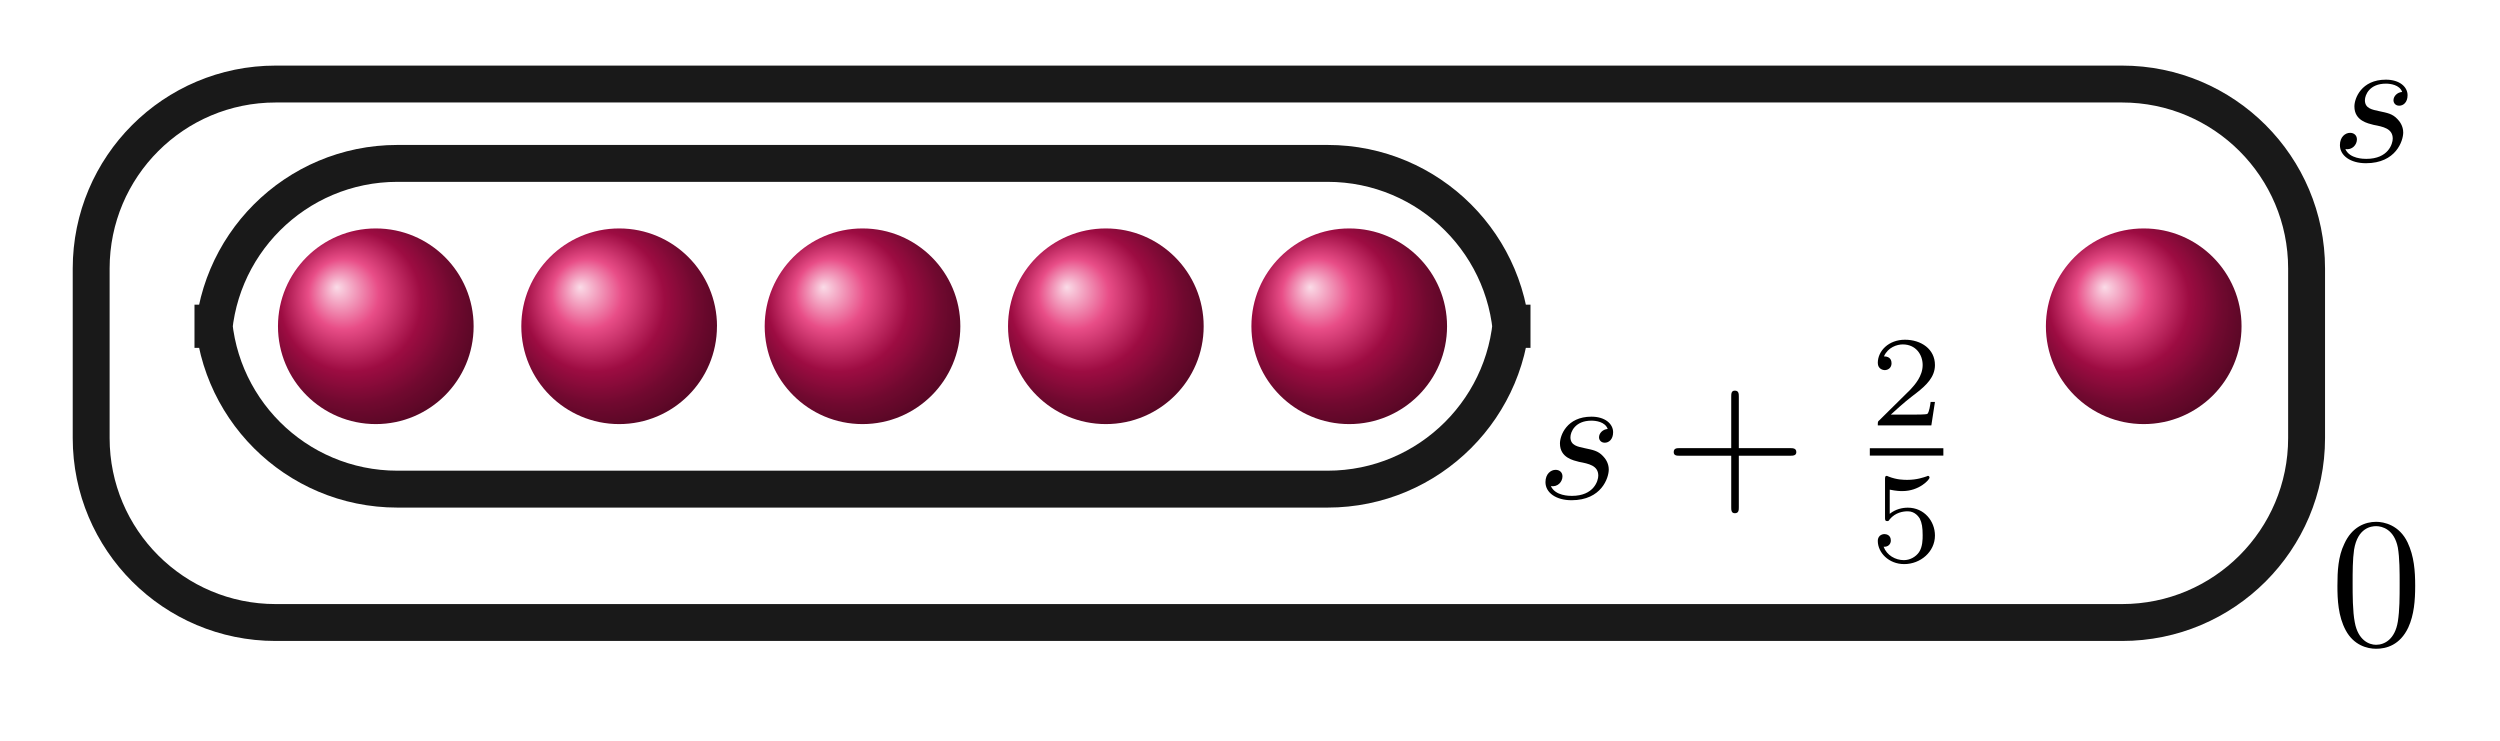
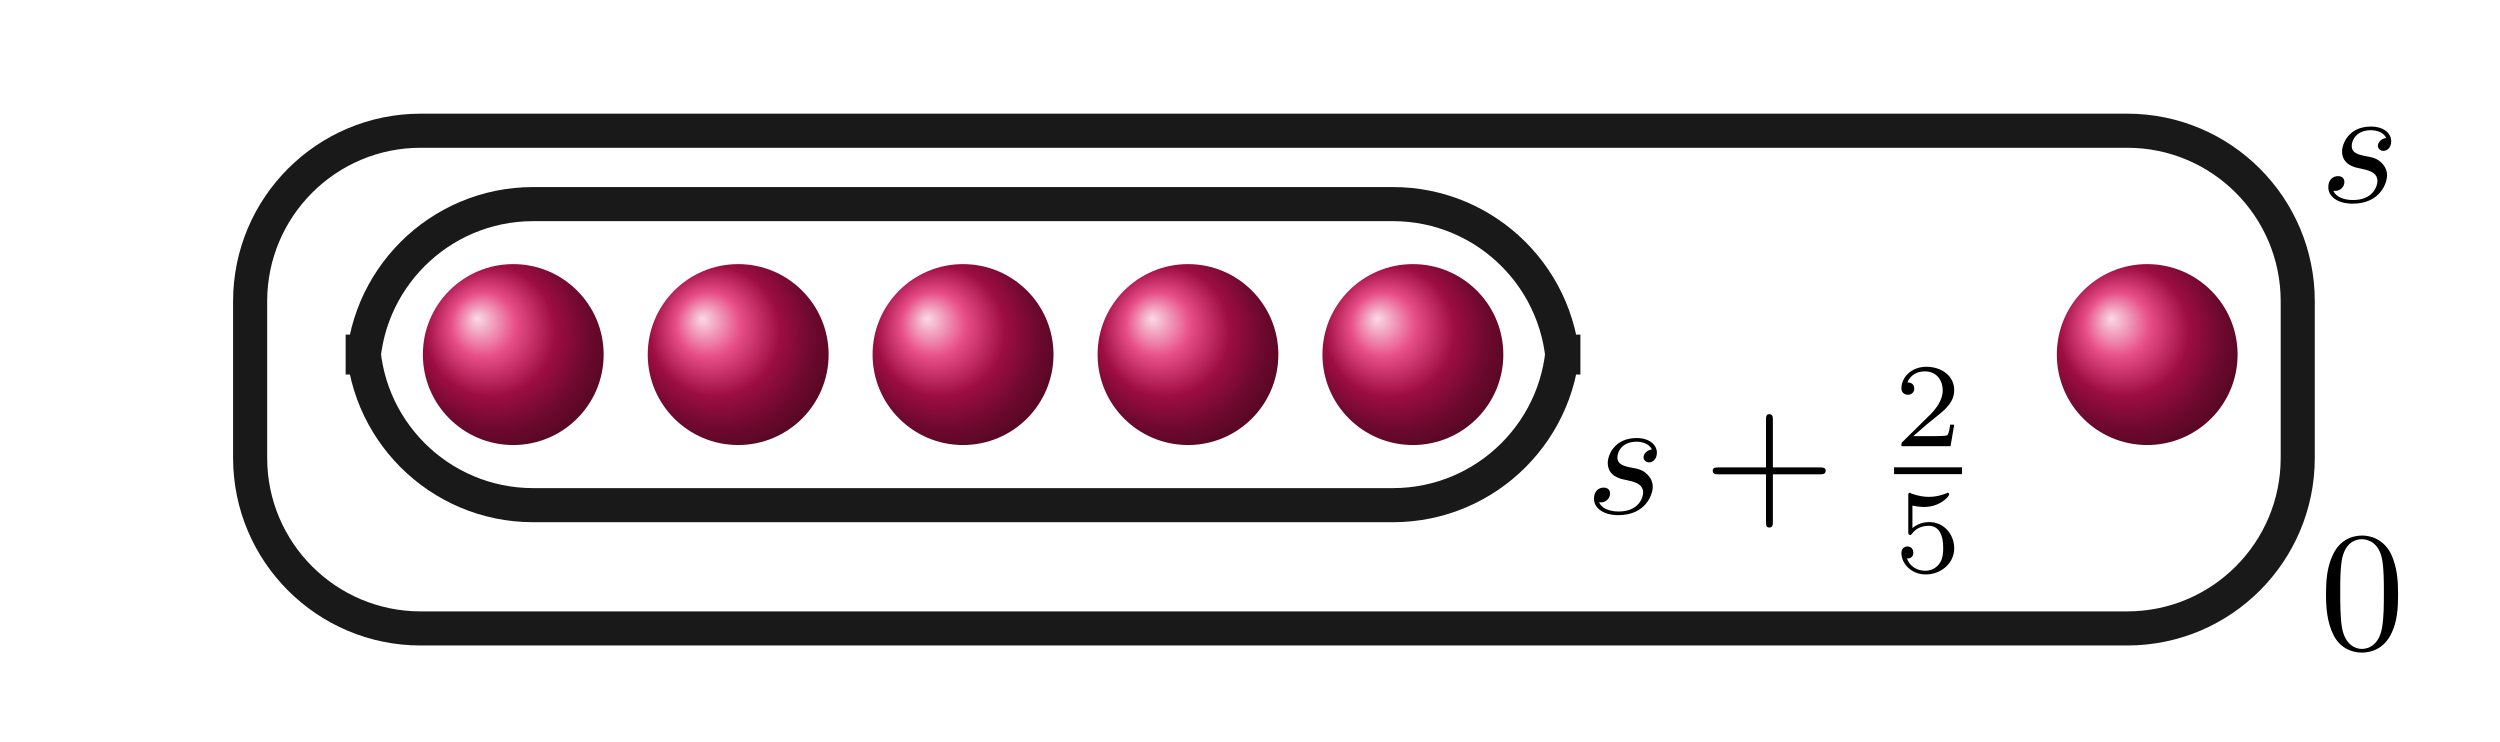
- <svg xmlns="http://www.w3.org/2000/svg" version="1.1" id="svg1" width="108" height="32" viewBox="0 0 108 32">
-   <defs id="defs1">
-     <radialGradient fx="40.001" fy="60.001" cx="50.001" cy="50.001" r="50.001" gradientUnits="userSpaceOnUse" id="radialGradient5">
-       <stop style="stop-opacity:1;stop-color:#fadbe7" offset="0" id="stop1" />
-       <stop style="stop-opacity:1;stop-color:#e84d87" offset="0.18" id="stop2" />
-       <stop style="stop-opacity:1;stop-color:#9d0c42" offset="0.36" id="stop3" />
-       <stop style="stop-opacity:1;stop-color:#70092f" offset="0.5" id="stop4" />
-       <stop style="stop-opacity:1;stop-color:#000000" offset="1" id="stop5" />
+ <svg xmlns="http://www.w3.org/2000/svg" xmlns:xlink="http://www.w3.org/1999/xlink" width="85.078" height="25.24" viewBox="0 0 85.078 25.24">
+   <defs>
+     <g>
+       <g id="glyph-0-0">
+         <path d="M 2.266 -2.172 C 2.109 -2.156 1.984 -2.031 1.984 -1.906 C 1.984 -1.828 2.047 -1.734 2.172 -1.734 C 2.297 -1.734 2.438 -1.844 2.438 -2.062 C 2.438 -2.328 2.188 -2.562 1.75 -2.562 C 0.984 -2.562 0.766 -1.969 0.766 -1.719 C 0.766 -1.266 1.188 -1.172 1.359 -1.141 C 1.656 -1.078 1.969 -1.016 1.969 -0.703 C 1.969 -0.547 1.828 -0.062 1.141 -0.062 C 1.062 -0.062 0.609 -0.062 0.469 -0.375 C 0.703 -0.344 0.844 -0.516 0.844 -0.672 C 0.844 -0.812 0.75 -0.875 0.625 -0.875 C 0.469 -0.875 0.297 -0.766 0.297 -0.5 C 0.297 -0.172 0.625 0.062 1.125 0.062 C 2.062 0.062 2.297 -0.641 2.297 -0.906 C 2.297 -1.109 2.188 -1.25 2.109 -1.328 C 1.953 -1.484 1.797 -1.516 1.531 -1.562 C 1.328 -1.609 1.094 -1.656 1.094 -1.906 C 1.094 -2.078 1.234 -2.438 1.75 -2.438 C 1.891 -2.438 2.172 -2.391 2.266 -2.172 Z M 2.266 -2.172 " />
+       </g>
+       <g id="glyph-1-0">
+         <path d="M 2.375 -1.328 L 3.984 -1.328 C 4.062 -1.328 4.172 -1.328 4.172 -1.453 C 4.172 -1.562 4.062 -1.562 3.984 -1.562 L 2.375 -1.562 L 2.375 -3.188 C 2.375 -3.266 2.375 -3.375 2.25 -3.375 C 2.141 -3.375 2.141 -3.266 2.141 -3.188 L 2.141 -1.562 L 0.516 -1.562 C 0.438 -1.562 0.328 -1.562 0.328 -1.453 C 0.328 -1.328 0.438 -1.328 0.516 -1.328 L 2.141 -1.328 L 2.141 0.297 C 2.141 0.375 2.141 0.484 2.25 0.484 C 2.375 0.484 2.375 0.375 2.375 0.297 Z M 2.375 -1.328 " />
+       </g>
+       <g id="glyph-1-1">
+         <path d="M 2.672 -1.859 C 2.672 -2.312 2.641 -2.781 2.438 -3.219 C 2.172 -3.766 1.688 -3.859 1.453 -3.859 C 1.094 -3.859 0.672 -3.703 0.438 -3.172 C 0.25 -2.766 0.219 -2.312 0.219 -1.859 C 0.219 -1.422 0.25 -0.906 0.484 -0.453 C 0.734 0.016 1.156 0.125 1.438 0.125 C 1.75 0.125 2.203 0 2.453 -0.547 C 2.641 -0.938 2.672 -1.391 2.672 -1.859 Z M 1.438 0 C 1.219 0 0.875 -0.141 0.766 -0.703 C 0.703 -1.047 0.703 -1.578 0.703 -1.922 C 0.703 -2.297 0.703 -2.672 0.75 -2.984 C 0.859 -3.688 1.297 -3.734 1.438 -3.734 C 1.641 -3.734 2.016 -3.625 2.125 -3.062 C 2.188 -2.734 2.188 -2.297 2.188 -1.922 C 2.188 -1.484 2.188 -1.094 2.125 -0.719 C 2.031 -0.172 1.703 0 1.438 0 Z M 1.438 0 " />
+       </g>
+       <g id="glyph-2-0">
+         <path d="M 2.047 -0.734 L 1.906 -0.734 C 1.906 -0.656 1.859 -0.406 1.812 -0.375 C 1.781 -0.344 1.469 -0.344 1.406 -0.344 L 0.656 -0.344 C 1.078 -0.719 1.234 -0.844 1.469 -1.031 C 1.766 -1.266 2.047 -1.516 2.047 -1.906 C 2.047 -2.391 1.625 -2.703 1.094 -2.703 C 0.594 -2.703 0.25 -2.344 0.25 -1.969 C 0.25 -1.766 0.438 -1.75 0.469 -1.75 C 0.562 -1.75 0.688 -1.812 0.688 -1.953 C 0.688 -2.031 0.656 -2.172 0.453 -2.172 C 0.578 -2.469 0.844 -2.547 1.047 -2.547 C 1.453 -2.547 1.656 -2.234 1.656 -1.906 C 1.656 -1.547 1.406 -1.266 1.281 -1.125 L 0.297 -0.156 C 0.25 -0.125 0.25 -0.109 0.25 0 L 1.922 0 Z M 2.047 -0.734 " />
+       </g>
+       <g id="glyph-2-1">
+         <path d="M 0.625 -2.266 C 0.844 -2.219 0.953 -2.219 1.031 -2.219 C 1.562 -2.219 1.875 -2.578 1.875 -2.641 C 1.875 -2.688 1.844 -2.703 1.828 -2.703 C 1.812 -2.703 1.812 -2.703 1.797 -2.688 C 1.703 -2.656 1.484 -2.562 1.188 -2.562 C 1.062 -2.562 0.859 -2.578 0.594 -2.672 C 0.547 -2.703 0.547 -2.703 0.531 -2.703 C 0.484 -2.703 0.484 -2.656 0.484 -2.594 L 0.484 -1.391 C 0.484 -1.312 0.484 -1.266 0.547 -1.266 C 0.578 -1.266 0.594 -1.281 0.625 -1.328 C 0.797 -1.547 1.047 -1.578 1.188 -1.578 C 1.438 -1.578 1.547 -1.391 1.562 -1.359 C 1.641 -1.219 1.672 -1.062 1.672 -0.828 C 1.672 -0.703 1.672 -0.469 1.547 -0.297 C 1.438 -0.141 1.266 -0.047 1.062 -0.047 C 0.797 -0.047 0.531 -0.188 0.438 -0.469 C 0.578 -0.453 0.656 -0.547 0.656 -0.656 C 0.656 -0.844 0.516 -0.875 0.453 -0.875 C 0.453 -0.875 0.25 -0.875 0.25 -0.656 C 0.25 -0.281 0.594 0.078 1.078 0.078 C 1.594 0.078 2.047 -0.297 2.047 -0.812 C 2.047 -1.281 1.703 -1.703 1.203 -1.703 C 1.016 -1.703 0.812 -1.656 0.625 -1.5 Z M 0.625 -2.266 " />
+       </g>
+     </g>
+     <clipPath id="clip-0">
+       <path clip-rule="nonzero" d="M 14 8 L 21 8 L 21 16 L 14 16 Z M 14 8 " />
+     </clipPath>
+     <clipPath id="clip-1">
+       <path clip-rule="nonzero" d="M 20.543 12.066 C 20.543 10.367 19.164 8.988 17.465 8.988 C 15.766 8.988 14.391 10.367 14.391 12.066 C 14.391 13.766 15.766 15.145 17.465 15.145 C 19.164 15.145 20.543 13.766 20.543 12.066 Z M 20.543 12.066 " />
+     </clipPath>
+     <radialGradient id="radial-pattern-0" gradientUnits="userSpaceOnUse" cx="6.155" cy="6.155" fx="4.924" fy="7.385" r="6.155" gradientTransform="matrix(1, 0, 0, -1, 11.31164, 18.22158)">
+       <stop offset="0" stop-color="rgb(98.12%, 85.443%, 90.138%)" stop-opacity="1" />
+       <stop offset="0.18" stop-color="rgb(90.712%, 30.045%, 52.513%)" stop-opacity="1" />
+       <stop offset="0.36" stop-color="rgb(61.444%, 4.927%, 25.859%)" stop-opacity="1" />
+       <stop offset="0.5" stop-color="rgb(43.826%, 3.485%, 18.427%)" stop-opacity="1" />
+       <stop offset="1" stop-color="rgb(0%, 0%, 0%)" stop-opacity="1" />
    </radialGradient>
-     <clipPath clipPathUnits="userSpaceOnUse" id="clipPath5">
-       <path d="m 6.867,0 c 0,1.167 -0.946,2.113 -2.113,2.113 C 3.587,2.113 2.641,1.167 2.641,0 c 0,-1.167 0.946,-2.113 2.113,-2.113 1.167,0 2.113,0.946 2.113,2.113 z" transform="matrix(2,0,0,-2,6.726667,14.09467)" id="path5" />
+     <clipPath id="clip-2">
+       <path clip-rule="nonzero" d="M 22 8 L 29 8 L 29 16 L 22 16 Z M 22 8 " />
    </clipPath>
-     <radialGradient fx="40.001" fy="60.001" cx="50.001" cy="50.001" r="50.001" gradientUnits="userSpaceOnUse" id="radialGradient10">
-       <stop style="stop-opacity:1;stop-color:#fadbe7" offset="0" id="stop6" />
-       <stop style="stop-opacity:1;stop-color:#e84d87" offset="0.18" id="stop7" />
-       <stop style="stop-opacity:1;stop-color:#9d0c42" offset="0.36" id="stop8" />
-       <stop style="stop-opacity:1;stop-color:#70092f" offset="0.5" id="stop9" />
-       <stop style="stop-opacity:1;stop-color:#000000" offset="1" id="stop10" />
+     <clipPath id="clip-3">
+       <path clip-rule="nonzero" d="M 28.199 12.066 C 28.199 10.367 26.82 8.988 25.121 8.988 C 23.422 8.988 22.043 10.367 22.043 12.066 C 22.043 13.766 23.422 15.145 25.121 15.145 C 26.82 15.145 28.199 13.766 28.199 12.066 Z M 28.199 12.066 " />
+     </clipPath>
+     <radialGradient id="radial-pattern-1" gradientUnits="userSpaceOnUse" cx="6.155" cy="6.155" fx="4.924" fy="7.385" r="6.155" gradientTransform="matrix(1, 0, 0, -1, 18.96567, 18.22158)">
+       <stop offset="0" stop-color="rgb(98.12%, 85.443%, 90.138%)" stop-opacity="1" />
+       <stop offset="0.18" stop-color="rgb(90.712%, 30.045%, 52.513%)" stop-opacity="1" />
+       <stop offset="0.36" stop-color="rgb(61.444%, 4.927%, 25.859%)" stop-opacity="1" />
+       <stop offset="0.5" stop-color="rgb(43.826%, 3.485%, 18.427%)" stop-opacity="1" />
+       <stop offset="1" stop-color="rgb(0%, 0%, 0%)" stop-opacity="1" />
    </radialGradient>
-     <clipPath clipPathUnits="userSpaceOnUse" id="clipPath10">
-       <path d="m 12.124,0 c 0,1.167 -0.946,2.113 -2.113,2.113 C 8.843,2.113 7.897,1.167 7.897,0 c 0,-1.167 0.946,-2.113 2.113,-2.113 1.167,0 2.113,0.946 2.113,2.113 z" transform="matrix(2,0,0,-2,6.726667,14.09467)" id="path10" />
+     <clipPath id="clip-4">
+       <path clip-rule="nonzero" d="M 29 8 L 36 8 L 36 16 L 29 16 Z M 29 8 " />
    </clipPath>
-     <radialGradient fx="40.001" fy="60.001" cx="50.001" cy="50.001" r="50.001" gradientUnits="userSpaceOnUse" id="radialGradient15">
-       <stop style="stop-opacity:1;stop-color:#fadbe7" offset="0" id="stop11" />
-       <stop style="stop-opacity:1;stop-color:#e84d87" offset="0.18" id="stop12" />
-       <stop style="stop-opacity:1;stop-color:#9d0c42" offset="0.36" id="stop13" />
-       <stop style="stop-opacity:1;stop-color:#70092f" offset="0.5" id="stop14" />
-       <stop style="stop-opacity:1;stop-color:#000000" offset="1" id="stop15" />
+     <clipPath id="clip-5">
+       <path clip-rule="nonzero" d="M 35.852 12.066 C 35.852 10.367 34.473 8.988 32.773 8.988 C 31.074 8.988 29.695 10.367 29.695 12.066 C 29.695 13.766 31.074 15.145 32.773 15.145 C 34.473 15.145 35.852 13.766 35.852 12.066 Z M 35.852 12.066 " />
+     </clipPath>
+     <radialGradient id="radial-pattern-2" gradientUnits="userSpaceOnUse" cx="6.155" cy="6.155" fx="4.924" fy="7.385" r="6.155" gradientTransform="matrix(1, 0, 0, -1, 26.61968, 18.22158)">
+       <stop offset="0" stop-color="rgb(98.12%, 85.443%, 90.138%)" stop-opacity="1" />
+       <stop offset="0.18" stop-color="rgb(90.712%, 30.045%, 52.513%)" stop-opacity="1" />
+       <stop offset="0.36" stop-color="rgb(61.444%, 4.927%, 25.859%)" stop-opacity="1" />
+       <stop offset="0.5" stop-color="rgb(43.826%, 3.485%, 18.427%)" stop-opacity="1" />
+       <stop offset="1" stop-color="rgb(0%, 0%, 0%)" stop-opacity="1" />
    </radialGradient>
-     <clipPath clipPathUnits="userSpaceOnUse" id="clipPath15">
-       <path d="m 17.38,0 c 0,1.167 -0.946,2.113 -2.113,2.113 -1.167,0 -2.113,-0.946 -2.113,-2.113 0,-1.167 0.946,-2.113 2.113,-2.113 1.167,0 2.113,0.946 2.113,2.113 z" transform="matrix(2,0,0,-2,6.726667,14.09467)" id="path15" />
+     <clipPath id="clip-6">
+       <path clip-rule="nonzero" d="M 37 8 L 44 8 L 44 16 L 37 16 Z M 37 8 " />
    </clipPath>
-     <radialGradient fx="40.001" fy="60.001" cx="50.001" cy="50.001" r="50.001" gradientUnits="userSpaceOnUse" id="radialGradient20">
-       <stop style="stop-opacity:1;stop-color:#fadbe7" offset="0" id="stop16" />
-       <stop style="stop-opacity:1;stop-color:#e84d87" offset="0.18" id="stop17" />
-       <stop style="stop-opacity:1;stop-color:#9d0c42" offset="0.36" id="stop18" />
-       <stop style="stop-opacity:1;stop-color:#70092f" offset="0.5" id="stop19" />
-       <stop style="stop-opacity:1;stop-color:#000000" offset="1" id="stop20" />
+     <clipPath id="clip-7">
+       <path clip-rule="nonzero" d="M 43.504 12.066 C 43.504 10.367 42.129 8.988 40.43 8.988 C 38.73 8.988 37.352 10.367 37.352 12.066 C 37.352 13.766 38.73 15.145 40.43 15.145 C 42.129 15.145 43.504 13.766 43.504 12.066 Z M 43.504 12.066 " />
+     </clipPath>
+     <radialGradient id="radial-pattern-3" gradientUnits="userSpaceOnUse" cx="6.155" cy="6.155" fx="4.924" fy="7.385" r="6.155" gradientTransform="matrix(1, 0, 0, -1, 34.27372, 18.22158)">
+       <stop offset="0" stop-color="rgb(98.12%, 85.443%, 90.138%)" stop-opacity="1" />
+       <stop offset="0.18" stop-color="rgb(90.712%, 30.045%, 52.513%)" stop-opacity="1" />
+       <stop offset="0.36" stop-color="rgb(61.444%, 4.927%, 25.859%)" stop-opacity="1" />
+       <stop offset="0.5" stop-color="rgb(43.826%, 3.485%, 18.427%)" stop-opacity="1" />
+       <stop offset="1" stop-color="rgb(0%, 0%, 0%)" stop-opacity="1" />
    </radialGradient>
-     <clipPath clipPathUnits="userSpaceOnUse" id="clipPath20">
-       <path d="m 22.636,0 c 0,1.167 -0.946,2.113 -2.113,2.113 -1.167,0 -2.113,-0.946 -2.113,-2.113 0,-1.167 0.946,-2.113 2.113,-2.113 1.167,0 2.113,0.946 2.113,2.113 z" transform="matrix(2,0,0,-2,6.726667,14.09467)" id="path20" />
+     <clipPath id="clip-8">
+       <path clip-rule="nonzero" d="M 45 8 L 52 8 L 52 16 L 45 16 Z M 45 8 " />
    </clipPath>
-     <radialGradient fx="40.001" fy="60.001" cx="50.001" cy="50.001" r="50.001" gradientUnits="userSpaceOnUse" id="radialGradient25">
-       <stop style="stop-opacity:1;stop-color:#fadbe7" offset="0" id="stop21" />
-       <stop style="stop-opacity:1;stop-color:#e84d87" offset="0.18" id="stop22" />
-       <stop style="stop-opacity:1;stop-color:#9d0c42" offset="0.36" id="stop23" />
-       <stop style="stop-opacity:1;stop-color:#70092f" offset="0.5" id="stop24" />
-       <stop style="stop-opacity:1;stop-color:#000000" offset="1" id="stop25" />
+     <clipPath id="clip-9">
+       <path clip-rule="nonzero" d="M 51.16 12.066 C 51.16 10.367 49.781 8.988 48.082 8.988 C 46.383 8.988 45.004 10.367 45.004 12.066 C 45.004 13.766 46.383 15.145 48.082 15.145 C 49.781 15.145 51.16 13.766 51.16 12.066 Z M 51.16 12.066 " />
+     </clipPath>
+     <radialGradient id="radial-pattern-4" gradientUnits="userSpaceOnUse" cx="6.155" cy="6.155" fx="4.924" fy="7.385" r="6.155" gradientTransform="matrix(1, 0, 0, -1, 41.92774, 18.22158)">
+       <stop offset="0" stop-color="rgb(98.12%, 85.443%, 90.138%)" stop-opacity="1" />
+       <stop offset="0.18" stop-color="rgb(90.712%, 30.045%, 52.513%)" stop-opacity="1" />
+       <stop offset="0.36" stop-color="rgb(61.444%, 4.927%, 25.859%)" stop-opacity="1" />
+       <stop offset="0.5" stop-color="rgb(43.826%, 3.485%, 18.427%)" stop-opacity="1" />
+       <stop offset="1" stop-color="rgb(0%, 0%, 0%)" stop-opacity="1" />
    </radialGradient>
-     <clipPath clipPathUnits="userSpaceOnUse" id="clipPath25">
-       <path d="m 27.893,0 c 0,1.167 -0.946,2.113 -2.113,2.113 -1.167,0 -2.113,-0.946 -2.113,-2.113 0,-1.167 0.946,-2.113 2.113,-2.113 1.167,0 2.113,0.946 2.113,2.113 z" transform="matrix(2,0,0,-2,6.726667,14.09467)" id="path25" />
+     <clipPath id="clip-10">
+       <path clip-rule="nonzero" d="M 69 8 L 77 8 L 77 16 L 69 16 Z M 69 8 " />
    </clipPath>
-     <radialGradient fx="40.001" fy="60.001" cx="50.001" cy="50.001" r="50.001" gradientUnits="userSpaceOnUse" id="radialGradient30">
-       <stop style="stop-opacity:1;stop-color:#fadbe7" offset="0" id="stop26" />
-       <stop style="stop-opacity:1;stop-color:#e84d87" offset="0.18" id="stop27" />
-       <stop style="stop-opacity:1;stop-color:#9d0c42" offset="0.36" id="stop28" />
-       <stop style="stop-opacity:1;stop-color:#70092f" offset="0.5" id="stop29" />
-       <stop style="stop-opacity:1;stop-color:#000000" offset="1" id="stop30" />
+     <clipPath id="clip-11">
+       <path clip-rule="nonzero" d="M 76.148 12.066 C 76.148 10.367 74.773 8.988 73.07 8.988 C 71.371 8.988 69.996 10.367 69.996 12.066 C 69.996 13.766 71.371 15.145 73.07 15.145 C 74.773 15.145 76.148 13.766 76.148 12.066 Z M 76.148 12.066 " />
+     </clipPath>
+     <radialGradient id="radial-pattern-5" gradientUnits="userSpaceOnUse" cx="6.155" cy="6.155" fx="4.924" fy="7.385" r="6.155" gradientTransform="matrix(1, 0, 0, -1, 66.9175, 18.22158)">
+       <stop offset="0" stop-color="rgb(98.12%, 85.443%, 90.138%)" stop-opacity="1" />
+       <stop offset="0.18" stop-color="rgb(90.712%, 30.045%, 52.513%)" stop-opacity="1" />
+       <stop offset="0.36" stop-color="rgb(61.444%, 4.927%, 25.859%)" stop-opacity="1" />
+       <stop offset="0.5" stop-color="rgb(43.826%, 3.485%, 18.427%)" stop-opacity="1" />
+       <stop offset="1" stop-color="rgb(0%, 0%, 0%)" stop-opacity="1" />
    </radialGradient>
-     <clipPath clipPathUnits="userSpaceOnUse" id="clipPath30">
-       <path d="m 45.054,0 c 0,1.167 -0.946,2.113 -2.113,2.113 -1.167,0 -2.113,-0.946 -2.113,-2.113 0,-1.167 0.946,-2.113 2.113,-2.113 1.167,0 2.113,0.946 2.113,2.113 z" transform="matrix(2,0,0,-2,6.726667,14.09467)" id="path30" />
+     <clipPath id="clip-12">
+       <path clip-rule="nonzero" d="M 0.797 0 L 70 0 L 70 24.504 L 0.797 24.504 Z M 0.797 0 " />
    </clipPath>
-     <clipPath clipPathUnits="userSpaceOnUse" id="clipPath31">
-       <path d="M 0,0 H 595.276 V 841.89 H 0 Z" transform="matrix(0.6666667,0,0,0.6666667,-54.03,-486.286)" id="path31" />
-     </clipPath>
-     <clipPath clipPathUnits="userSpaceOnUse" id="clipPath32">
-       <path d="M 0,0 H 595.276 V 841.89 H 0 Z" transform="matrix(1.666667,0,0,-1.666667,-209.595,1206.44)" id="path32" />
-     </clipPath>
-     <clipPath clipPathUnits="userSpaceOnUse" id="clipPath33">
-       <path d="M 0,0 H 595.276 V 841.89 H 0 Z" transform="matrix(1.666667,0,0,1.666667,-227.637,-1208.93)" id="path33" />
-     </clipPath>
-     <clipPath clipPathUnits="userSpaceOnUse" id="clipPath34">
-       <path d="M 0,0 H 595.276 V 841.89 H 0 Z" transform="matrix(1.666667,0,0,-1.666667,-227.637,1203.004)" id="path34" />
-     </clipPath>
-     <clipPath clipPathUnits="userSpaceOnUse" id="clipPath35">
-       <path d="M 0,0 H 595.276 V 841.89 H 0 Z" transform="matrix(0.6666667,0,0,0.6666667,-54.03,-486.286)" id="path35" />
-     </clipPath>
-     <clipPath clipPathUnits="userSpaceOnUse" id="clipPath36">
-       <path d="M 0,0 H 595.276 V 841.89 H 0 Z" transform="matrix(1.666667,0,0,-1.666667,-252.4975,1224.638)" id="path36" />
-     </clipPath>
-     <clipPath clipPathUnits="userSpaceOnUse" id="clipPath37">
-       <path d="M 0,0 H 595.276 V 841.89 H 0 Z" transform="matrix(1.666667,0,0,-1.666667,-252.4975,1198.515)" id="path37" />
+     <clipPath id="clip-13">
+       <path clip-rule="nonzero" d="M 0.797 0 L 83.387 0 L 83.387 24.504 L 0.797 24.504 Z M 0.797 0 " />
    </clipPath>
  </defs>
-   <g id="g1">
-     <g id="g52">
-       <g clip-path="url(#clipPath5)" id="g38">
-         <path d="M 0,0 H 100 V 100 H 0 Z" transform="matrix(0.16906,0,0,-0.16906,7.781807,22.54767)" style="fill:url(#radialGradient5);stroke:none" id="path38" />
-       </g>
-       <g clip-path="url(#clipPath10)" id="g39">
-         <path d="M 0,0 H 100 V 100 H 0 Z" transform="matrix(0.16906,0,0,-0.16906,18.29447,22.54767)" style="fill:url(#radialGradient10);stroke:none" id="path39" />
-       </g>
-       <g clip-path="url(#clipPath15)" id="g40">
-         <path d="M 0,0 H 100 V 100 H 0 Z" transform="matrix(0.16906,0,0,-0.16906,28.80711,22.54767)" style="fill:url(#radialGradient15);stroke:none" id="path40" />
-       </g>
-       <g clip-path="url(#clipPath20)" id="g41">
-         <path d="M 0,0 H 100 V 100 H 0 Z" transform="matrix(0.16906,0,0,-0.16906,39.31979,22.54767)" style="fill:url(#radialGradient20);stroke:none" id="path41" />
-       </g>
-       <g clip-path="url(#clipPath25)" id="g42">
-         <path d="M 0,0 H 100 V 100 H 0 Z" transform="matrix(0.16906,0,0,-0.16906,49.83245,22.54767)" style="fill:url(#radialGradient25);stroke:none" id="path42" />
-       </g>
-       <g clip-path="url(#clipPath30)" id="g43">
-         <path d="M 0,0 H 100 V 100 H 0 Z" transform="matrix(0.16906,0,0,-0.16906,84.15541,22.54767)" style="fill:url(#radialGradient30);stroke:none" id="path43" />
-       </g>
-       <path d="M 25.312,3.518 H 5.221 c -2.201,0 -3.985,-1.784 -3.985,-3.985 v 0.934 c 0,-2.201 1.784,-3.985 3.985,-3.985 h 20.091 c 2.201,0 3.985,1.784 3.985,3.985 v -0.934 c 0,2.201 -1.784,3.985 -3.985,3.985 z" style="fill:none;stroke:#191919;stroke-width:0.797;stroke-linecap:butt;stroke-linejoin:miter;stroke-miterlimit:10;stroke-dasharray:none;stroke-opacity:1" transform="matrix(2,0,0,-2,6.726667,14.09467)" clip-path="url(#clipPath31)" id="path44" />
-       <g aria-label="s+&#10;2" transform="matrix(0.8,0,0,0.8,66.34267,21.51467)" clip-path="url(#clipPath32)" id="g47">
-         <path d="m 3.888,-3.729 c -0.273,0.02 -0.469,0.234 -0.469,0.449 0,0.137 0.098,0.293 0.312,0.293 0.215,0 0.449,-0.176 0.449,-0.566 0,-0.449 -0.43,-0.84 -1.172,-0.84 -1.328,0 -1.699,1.016 -1.699,1.445 0,0.781 0.742,0.918 1.035,0.996 0.508,0.098 1.035,0.195 1.035,0.742 0,0.273 -0.234,1.094 -1.426,1.094 -0.137,0 -0.898,0 -1.133,-0.527 0.371,0.059 0.625,-0.234 0.625,-0.527 0,-0.215 -0.156,-0.352 -0.371,-0.352 -0.254,0 -0.547,0.215 -0.547,0.664 0,0.566 0.566,0.977 1.406,0.977 1.621,0 2.012,-1.211 2.012,-1.66 0,-0.352 -0.195,-0.605 -0.312,-0.723 -0.273,-0.293 -0.547,-0.332 -0.996,-0.43 -0.352,-0.078 -0.762,-0.137 -0.762,-0.586 0,-0.293 0.254,-0.898 1.133,-0.898 0.234,0 0.742,0.059 0.879,0.449 z m 0,0" style="fill:#000000;fill-opacity:1;fill-rule:nonzero;stroke:none" id="path45" />
-         <path d="m 10.968,-2.284 h 2.773 c 0.137,0 0.332,0 0.332,-0.195 0,-0.215 -0.195,-0.215 -0.332,-0.215 h -2.773 v -2.773 c 0,-0.156 0,-0.332 -0.215,-0.332 -0.195,0 -0.195,0.176 -0.195,0.332 v 2.773 H 7.765 c -0.137,0 -0.312,0 -0.312,0.215 0,0.195 0.176,0.195 0.312,0.195 h 2.793 v 2.773 c 0,0.156 0,0.332 0.195,0.332 0.215,0 0.215,-0.176 0.215,-0.332 z m 0,0" style="fill:#000000;fill-opacity:1;fill-rule:nonzero;stroke:none" id="path46" />
-         <path d="m 21.559,-5.189 h -0.234 c -0.02,0.156 -0.078,0.566 -0.176,0.645 -0.059,0.039 -0.586,0.039 -0.684,0.039 h -1.289 c 0.723,-0.664 0.977,-0.859 1.387,-1.172 0.527,-0.41 0.996,-0.859 0.996,-1.504 0,-0.859 -0.742,-1.367 -1.621,-1.367 -0.879,0 -1.465,0.605 -1.465,1.25 0,0.352 0.312,0.391 0.371,0.391 0.176,0 0.371,-0.117 0.371,-0.371 0,-0.117 -0.039,-0.371 -0.41,-0.371 C 19.02,-8.138 19.508,-8.295 19.821,-8.295 c 0.703,0 1.074,0.547 1.074,1.113 0,0.605 -0.43,1.074 -0.664,1.328 l -1.68,1.66 c -0.078,0.059 -0.078,0.078 -0.078,0.273 h 2.891 z m 0,0" style="fill:#000000;fill-opacity:1;fill-rule:nonzero;stroke:none" id="path47" />
-       </g>
-       <path d="M 0,0 H 3.971" style="fill:none;stroke:#000000;stroke-width:0.398;stroke-linecap:butt;stroke-linejoin:miter;stroke-miterlimit:10;stroke-dasharray:none;stroke-opacity:1" transform="matrix(0.8,0,0,-0.8,80.77627,19.52267)" clip-path="url(#clipPath33)" id="path48" />
-       <path d="m 1.076,-3.889 c 0.371,0.078 0.566,0.078 0.684,0.078 0.918,0 1.465,-0.625 1.465,-0.723 0,-0.078 -0.059,-0.098 -0.078,-0.098 -0.02,0 -0.039,0 -0.059,0.02 -0.176,0.059 -0.547,0.195 -1.055,0.195 -0.195,0 -0.566,0 -1.016,-0.176 -0.078,-0.039 -0.098,-0.039 -0.098,-0.039 -0.098,0 -0.098,0.078 -0.098,0.195 v 2.051 c 0,0.117 0,0.195 0.117,0.195 0.059,0 0.078,0 0.137,-0.098 0.312,-0.371 0.723,-0.43 0.977,-0.43 0.41,0 0.605,0.332 0.645,0.391 0.117,0.234 0.156,0.488 0.156,0.898 0,0.215 0,0.625 -0.195,0.918 -0.176,0.254 -0.488,0.43 -0.82,0.43 -0.449,0 -0.918,-0.254 -1.094,-0.723 0.254,0.02 0.391,-0.156 0.391,-0.332 0,-0.312 -0.254,-0.352 -0.352,-0.352 0,0 -0.352,0 -0.352,0.371 0,0.625 0.586,1.25 1.426,1.25 0.879,0 1.66,-0.664 1.66,-1.543 0,-0.781 -0.586,-1.504 -1.465,-1.504 -0.293,0 -0.664,0.078 -0.977,0.332 z m 0,0" style="fill:#000000;fill-opacity:1;fill-rule:nonzero;stroke:none" aria-label="5" transform="matrix(0.8,0,0,0.8,80.77627,24.26347)" clip-path="url(#clipPath34)" id="path49" />
-       <path d="M 42.474,5.232 H 2.591 c -2.201,0 -3.985,-1.784 -3.985,-3.985 v -3.661 c 0,-2.201 1.784,-3.985 3.985,-3.985 h 39.883 c 2.201,0 3.985,1.784 3.985,3.985 v 3.661 c 0,2.201 -1.784,3.985 -3.985,3.985 z" style="fill:none;stroke:#191919;stroke-width:0.797;stroke-linecap:butt;stroke-linejoin:miter;stroke-miterlimit:10;stroke-dasharray:none;stroke-opacity:1" transform="matrix(2,0,0,-2,6.726667,14.09467)" clip-path="url(#clipPath35)" id="path50" />
-       <path d="m 3.886,-3.73 c -0.273,0.02 -0.469,0.234 -0.469,0.449 0,0.137 0.098,0.293 0.312,0.293 0.215,0 0.449,-0.176 0.449,-0.566 0,-0.449 -0.43,-0.84 -1.172,-0.84 -1.328,0 -1.699,1.016 -1.699,1.445 0,0.781 0.742,0.918 1.035,0.996 0.508,0.098 1.035,0.195 1.035,0.742 0,0.273 -0.234,1.094 -1.426,1.094 -0.137,0 -0.898,0 -1.133,-0.527 0.371,0.059 0.625,-0.234 0.625,-0.527 0,-0.215 -0.156,-0.352 -0.371,-0.352 -0.254,0 -0.547,0.215 -0.547,0.664 0,0.566 0.566,0.977 1.406,0.977 1.621,0 2.012,-1.211 2.012,-1.66 0,-0.352 -0.195,-0.605 -0.312,-0.723 C 3.359,-2.558 3.085,-2.597 2.636,-2.695 2.284,-2.773 1.874,-2.832 1.874,-3.281 c 0,-0.293 0.254,-0.898 1.133,-0.898 0.234,0 0.742,0.059 0.879,0.449 z m 0,0" style="fill:#000000;fill-opacity:1;fill-rule:nonzero;stroke:none" aria-label="s" transform="matrix(0.8,0,0,0.8,100.6647,6.956667)" clip-path="url(#clipPath36)" id="path51" />
-       <path d="m 4.589,-3.183 c 0,-0.801 -0.059,-1.602 -0.41,-2.344 -0.449,-0.938 -1.27,-1.113 -1.699,-1.113 -0.586,0 -1.309,0.273 -1.719,1.191 -0.332,0.684 -0.371,1.465 -0.371,2.266 0,0.742 0.039,1.641 0.449,2.402 0.43,0.801 1.152,0.996 1.641,0.996 0.547,0 1.289,-0.195 1.738,-1.152 0.312,-0.684 0.371,-1.465 0.371,-2.246 z m -2.109,3.184 c -0.391,0 -0.977,-0.254 -1.152,-1.211 -0.117,-0.586 -0.117,-1.504 -0.117,-2.09 0,-0.645 0,-1.309 0.078,-1.836 0.195,-1.191 0.938,-1.27 1.191,-1.27 0.332,0 0.977,0.176 1.172,1.152 0.098,0.566 0.098,1.328 0.098,1.953 0,0.742 0,1.426 -0.098,2.051 -0.156,0.957 -0.723,1.25 -1.172,1.25 z m 0,0" style="fill:#000000;fill-opacity:1;fill-rule:nonzero;stroke:none" aria-label="0" transform="matrix(0.8,0,0,0.8,100.6647,27.85467)" clip-path="url(#clipPath37)" id="path52" />
+   <g clip-path="url(#clip-0)">
+     <g clip-path="url(#clip-1)">
+       <rect x="0" y="0" width="85.078" height="25.24" fill="url(#radial-pattern-0)" />
    </g>
  </g>
+   <g clip-path="url(#clip-2)">
+     <g clip-path="url(#clip-3)">
+       <rect x="0" y="0" width="85.078" height="25.24" fill="url(#radial-pattern-1)" />
+     </g>
+   </g>
+   <g clip-path="url(#clip-4)">
+     <g clip-path="url(#clip-5)">
+       <rect x="0" y="0" width="85.078" height="25.24" fill="url(#radial-pattern-2)" />
+     </g>
+   </g>
+   <g clip-path="url(#clip-6)">
+     <g clip-path="url(#clip-7)">
+       <rect x="0" y="0" width="85.078" height="25.24" fill="url(#radial-pattern-3)" />
+     </g>
+   </g>
+   <g clip-path="url(#clip-8)">
+     <g clip-path="url(#clip-9)">
+       <rect x="0" y="0" width="85.078" height="25.24" fill="url(#radial-pattern-4)" />
+     </g>
+   </g>
+   <g clip-path="url(#clip-10)">
+     <g clip-path="url(#clip-11)">
+       <rect x="0" y="0" width="85.078" height="25.24" fill="url(#radial-pattern-5)" />
+     </g>
+   </g>
+   <g clip-path="url(#clip-12)">
+     <path fill="none" stroke-width="0.797" stroke-linecap="butt" stroke-linejoin="miter" stroke="rgb(9.999%, 9.999%, 9.999%)" stroke-opacity="1" stroke-miterlimit="10" d="M 25.313 3.517 L 5.22 3.517 C 3.02 3.517 1.236 1.733 1.236 -0.466 L 1.236 0.467 C 1.236 -1.735 3.02 -3.519 5.22 -3.519 L 25.313 -3.519 C 27.512 -3.519 29.296 -1.735 29.296 0.467 L 29.296 -0.466 C 29.296 1.733 27.512 3.517 25.313 3.517 Z M 25.313 3.517 " transform="matrix(1.456154, 0, 0, -1.456154, 10.54342, 12.06715)" />
+   </g>
+   <g fill="rgb(0%, 0%, 0%)" fill-opacity="1">
+     <use xlink:href="#glyph-0-0" x="53.948" y="17.469" />
+   </g>
+   <g fill="rgb(0%, 0%, 0%)" fill-opacity="1">
+     <use xlink:href="#glyph-1-0" x="57.958" y="17.469" />
+   </g>
+   <g fill="rgb(0%, 0%, 0%)" fill-opacity="1">
+     <use xlink:href="#glyph-2-0" x="64.457" y="15.185" />
+   </g>
+   <path fill="none" stroke-width="0.398" stroke-linecap="butt" stroke-linejoin="miter" stroke="rgb(0%, 0%, 0%)" stroke-opacity="1" stroke-miterlimit="10" d="M -0 -0.002 L 3.97 -0.002 " transform="matrix(0.582462, 0, 0, -0.582462, 64.45722, 16.01857)" />
+   <g fill="rgb(0%, 0%, 0%)" fill-opacity="1">
+     <use xlink:href="#glyph-2-1" x="64.457" y="19.471" />
+   </g>
+   <g clip-path="url(#clip-13)">
+     <path fill="none" stroke-width="0.797" stroke-linecap="butt" stroke-linejoin="miter" stroke="rgb(9.999%, 9.999%, 9.999%)" stroke-opacity="1" stroke-miterlimit="10" d="M 42.473 5.232 L 2.591 5.232 C 0.391 5.232 -1.395 3.448 -1.395 1.245 L -1.395 -2.414 C -1.395 -4.616 0.391 -6.4 2.591 -6.4 L 42.473 -6.4 C 44.675 -6.4 46.459 -4.616 46.459 -2.414 L 46.459 1.245 C 46.459 3.448 44.675 5.232 42.473 5.232 Z M 42.473 5.232 " transform="matrix(1.456154, 0, 0, -1.456154, 10.54342, 12.06715)" />
+   </g>
+   <g fill="rgb(0%, 0%, 0%)" fill-opacity="1">
+     <use xlink:href="#glyph-0-0" x="78.938" y="6.869" />
+   </g>
+   <g fill="rgb(0%, 0%, 0%)" fill-opacity="1">
+     <use xlink:href="#glyph-1-1" x="78.938" y="22.084" />
+   </g>
</svg>
